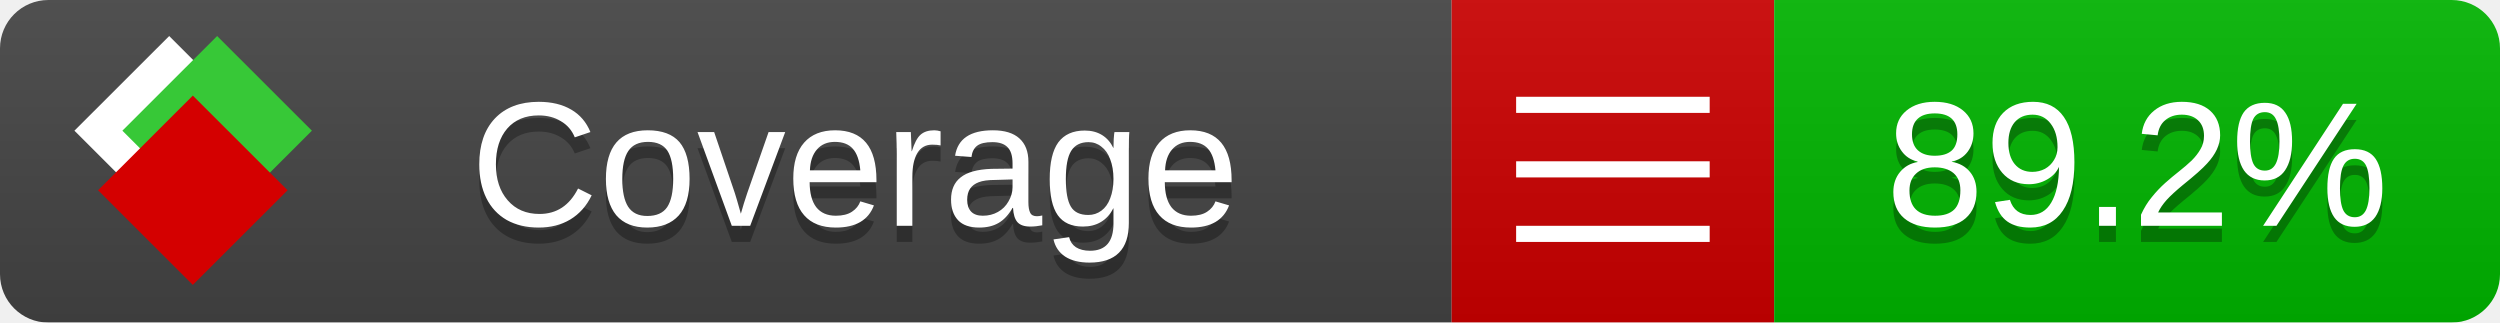
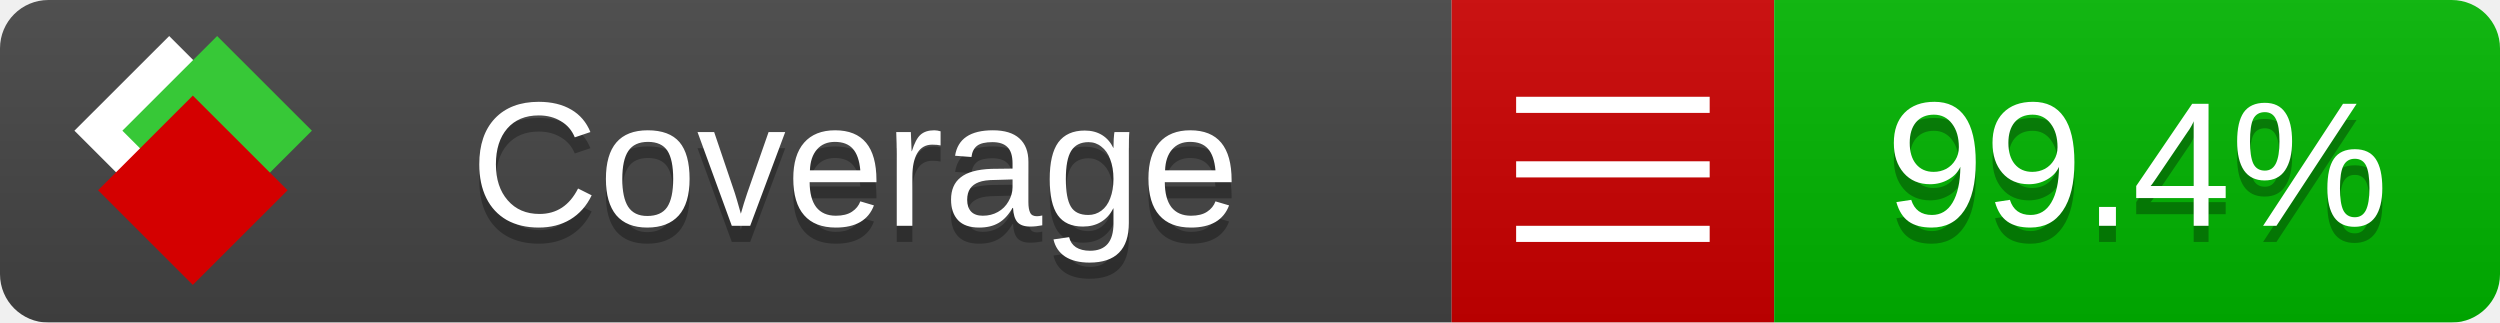
<svg xmlns="http://www.w3.org/2000/svg" xmlns:xlink="http://www.w3.org/1999/xlink" width="155" height="20">
  <style type="text/css">
          
            @keyframes fade1 {
                0% { visibility: visible; opacity: 1; }
-                27% { visibility: visible; opacity: 1; }
-                33% { visibility: hidden; opacity: 0; }
-                60% { visibility: hidden; opacity: 0; }
-                66% { visibility: hidden; opacity: 0; }
-                93% { visibility: hidden; opacity: 0; }
+                23% { visibility: visible; opacity: 1; }
+                25% { visibility: hidden; opacity: 0; }
+                48% { visibility: hidden; opacity: 0; }
+                50% { visibility: hidden; opacity: 0; }
+                73% { visibility: hidden; opacity: 0; }
+                75% { visibility: hidden; opacity: 0; }
+                98% { visibility: hidden; opacity: 0; }
              100% { visibility: visible; opacity: 1; }
            }
            @keyframes fade2 {
                0% { visibility: hidden; opacity: 0; }
-                27% { visibility: hidden; opacity: 0; }
-                33% { visibility: visible; opacity: 1; }
-                60% { visibility: visible; opacity: 1; }
-                66% { visibility: hidden; opacity: 0; }
-                93% { visibility: hidden; opacity: 0; }
+                23% { visibility: hidden; opacity: 0; }
+                25% { visibility: visible; opacity: 1; }
+                48% { visibility: visible; opacity: 1; }
+                50% { visibility: hidden; opacity: 0; }
+                73% { visibility: hidden; opacity: 0; }
+                75% { visibility: hidden; opacity: 0; }
+                98% { visibility: hidden; opacity: 0; }
              100% { visibility: hidden; opacity: 0; }
            }
            @keyframes fade3 {
                0% { visibility: hidden; opacity: 0; }
-                27% { visibility: hidden; opacity: 0; }
-                33% { visibility: hidden; opacity: 0; }
-                60% { visibility: hidden; opacity: 0; }
-                66% { visibility: visible; opacity: 1; }
-                93% { visibility: visible; opacity: 1; }
+                23% { visibility: hidden; opacity: 0; }
+                25% { visibility: hidden; opacity: 0; }
+                48% { visibility: hidden; opacity: 0; }
+                50% { visibility: visible; opacity: 1; }
+                73% { visibility: visible; opacity: 1; }
+                75% { visibility: hidden; opacity: 0; }
+                98% { visibility: hidden; opacity: 0; }
+               100% { visibility: hidden; opacity: 0; }
+             }
+             @keyframes fade4 {
+                 0% { visibility: hidden; opacity: 0; }
+                23% { visibility: hidden; opacity: 0; }
+                25% { visibility: hidden; opacity: 0; }
+                48% { visibility: hidden; opacity: 0; }
+                50% { visibility: hidden; opacity: 0; }
+                73% { visibility: hidden; opacity: 0; }
+                75% { visibility: visible; opacity: 1; }
+                98% { visibility: visible; opacity: 1; }
              100% { visibility: hidden; opacity: 0; }
            }
            .linecoverage {
                animation-duration: 15s;
                animation-name: fade1;
                animation-iteration-count: infinite;
            }
            .branchcoverage {
                animation-duration: 15s;
                animation-name: fade2;
                animation-iteration-count: infinite;
            }
            .methodcoverage {
                animation-duration: 15s;
                animation-name: fade3;
+                 animation-iteration-count: infinite;
+             }
+             .fullmethodcoverage {
+                 animation-duration: 15s;
+                 animation-name: fade4;
                animation-iteration-count: infinite;
            }
          
    </style>
  <defs>
    <linearGradient id="gradient" x2="0" y2="100%">
      <stop offset="0" stop-color="#bbb" stop-opacity=".1" />
      <stop offset="1" stop-opacity=".1" />
    </linearGradient>
    <linearGradient id="c">
      <stop offset="0" stop-color="#d40000" />
      <stop offset="1" stop-color="#ff2a2a" />
    </linearGradient>
    <linearGradient id="a">
      <stop offset="0" stop-color="#e0e0de" />
      <stop offset="1" stop-color="#fff" />
    </linearGradient>
    <linearGradient id="b">
      <stop offset="0" stop-color="#37c837" />
      <stop offset="1" stop-color="#217821" />
    </linearGradient>
    <linearGradient xlink:href="#a" id="e" x1="106.44" x2="69.96" y1="-11.96" y2="-46.84" gradientTransform="matrix(-.8426 -.00045 -.00045 -.8426 -94.27 -75.82)" gradientUnits="userSpaceOnUse" />
    <linearGradient xlink:href="#b" id="f" x1="56.19" x2="77.97" y1="-23.45" y2="10.62" gradientTransform="matrix(.8426 .00045 .00045 .8426 94.27 75.82)" gradientUnits="userSpaceOnUse" />
    <linearGradient xlink:href="#c" id="g" x1="79.98" x2="132.9" y1="10.79" y2="10.79" gradientTransform="matrix(.8426 .00045 .00045 .8426 94.27 75.82)" gradientUnits="userSpaceOnUse" />
    <mask id="mask">
      <rect width="155" height="20" rx="3" fill="#fff" />
    </mask>
    <g id="icon" transform="matrix(.04486 0 0 .04481 -.48 -.63)">
      <rect width="52.92" height="52.92" x="-109.72" y="-27.13" fill="url(#e)" transform="rotate(-135)" />
      <rect width="52.92" height="52.92" x="70.19" y="-39.18" fill="url(#f)" transform="rotate(45)" />
      <rect width="52.92" height="52.92" x="80.05" y="-15.74" fill="url(#g)" transform="rotate(45)" />
    </g>
  </defs>
  <g mask="url(#mask)">
    <rect x="0" y="0" width="90" height="20" fill="#444" />
    <rect x="90" y="0" width="20" height="20" fill="#c00" />
    <rect x="110" y="0" width="45" height="20" fill="#00B600" />
    <rect x="0" y="0" width="155" height="20" fill="url(#gradient)" />
  </g>
  <g>
    <path class="" stroke="#fff" d="M94 6.5 h12 M94 10.5 h12 M94 14.5 h12" />
  </g>
  <g fill="#fff" text-anchor="middle" font-family="Verdana,Arial,Geneva,sans-serif" font-size="11">
    <a xlink:href="https://github.com/danielpalme/ReportGenerator" target="_top">
      <use xlink:href="#icon" transform="translate(3,1) scale(3.5)" />
    </a>
    <text x="53" y="15" fill="#010101" fill-opacity=".3">Coverage</text>
    <text x="53" y="14" fill="#fff">Coverage</text>
-     <text class="" x="132.5" y="15" fill="#010101" fill-opacity=".3">89.2%</text>
-     <text class="" x="132.5" y="14">89.2%</text>
+     <text class="" x="132.5" y="15" fill="#010101" fill-opacity=".3">99.4%</text>
+     <text class="" x="132.5" y="14">99.4%</text>
  </g>
  <g>
    <rect class="" x="90" y="0" width="65" height="20" fill-opacity="0" />
  </g>
</svg>
